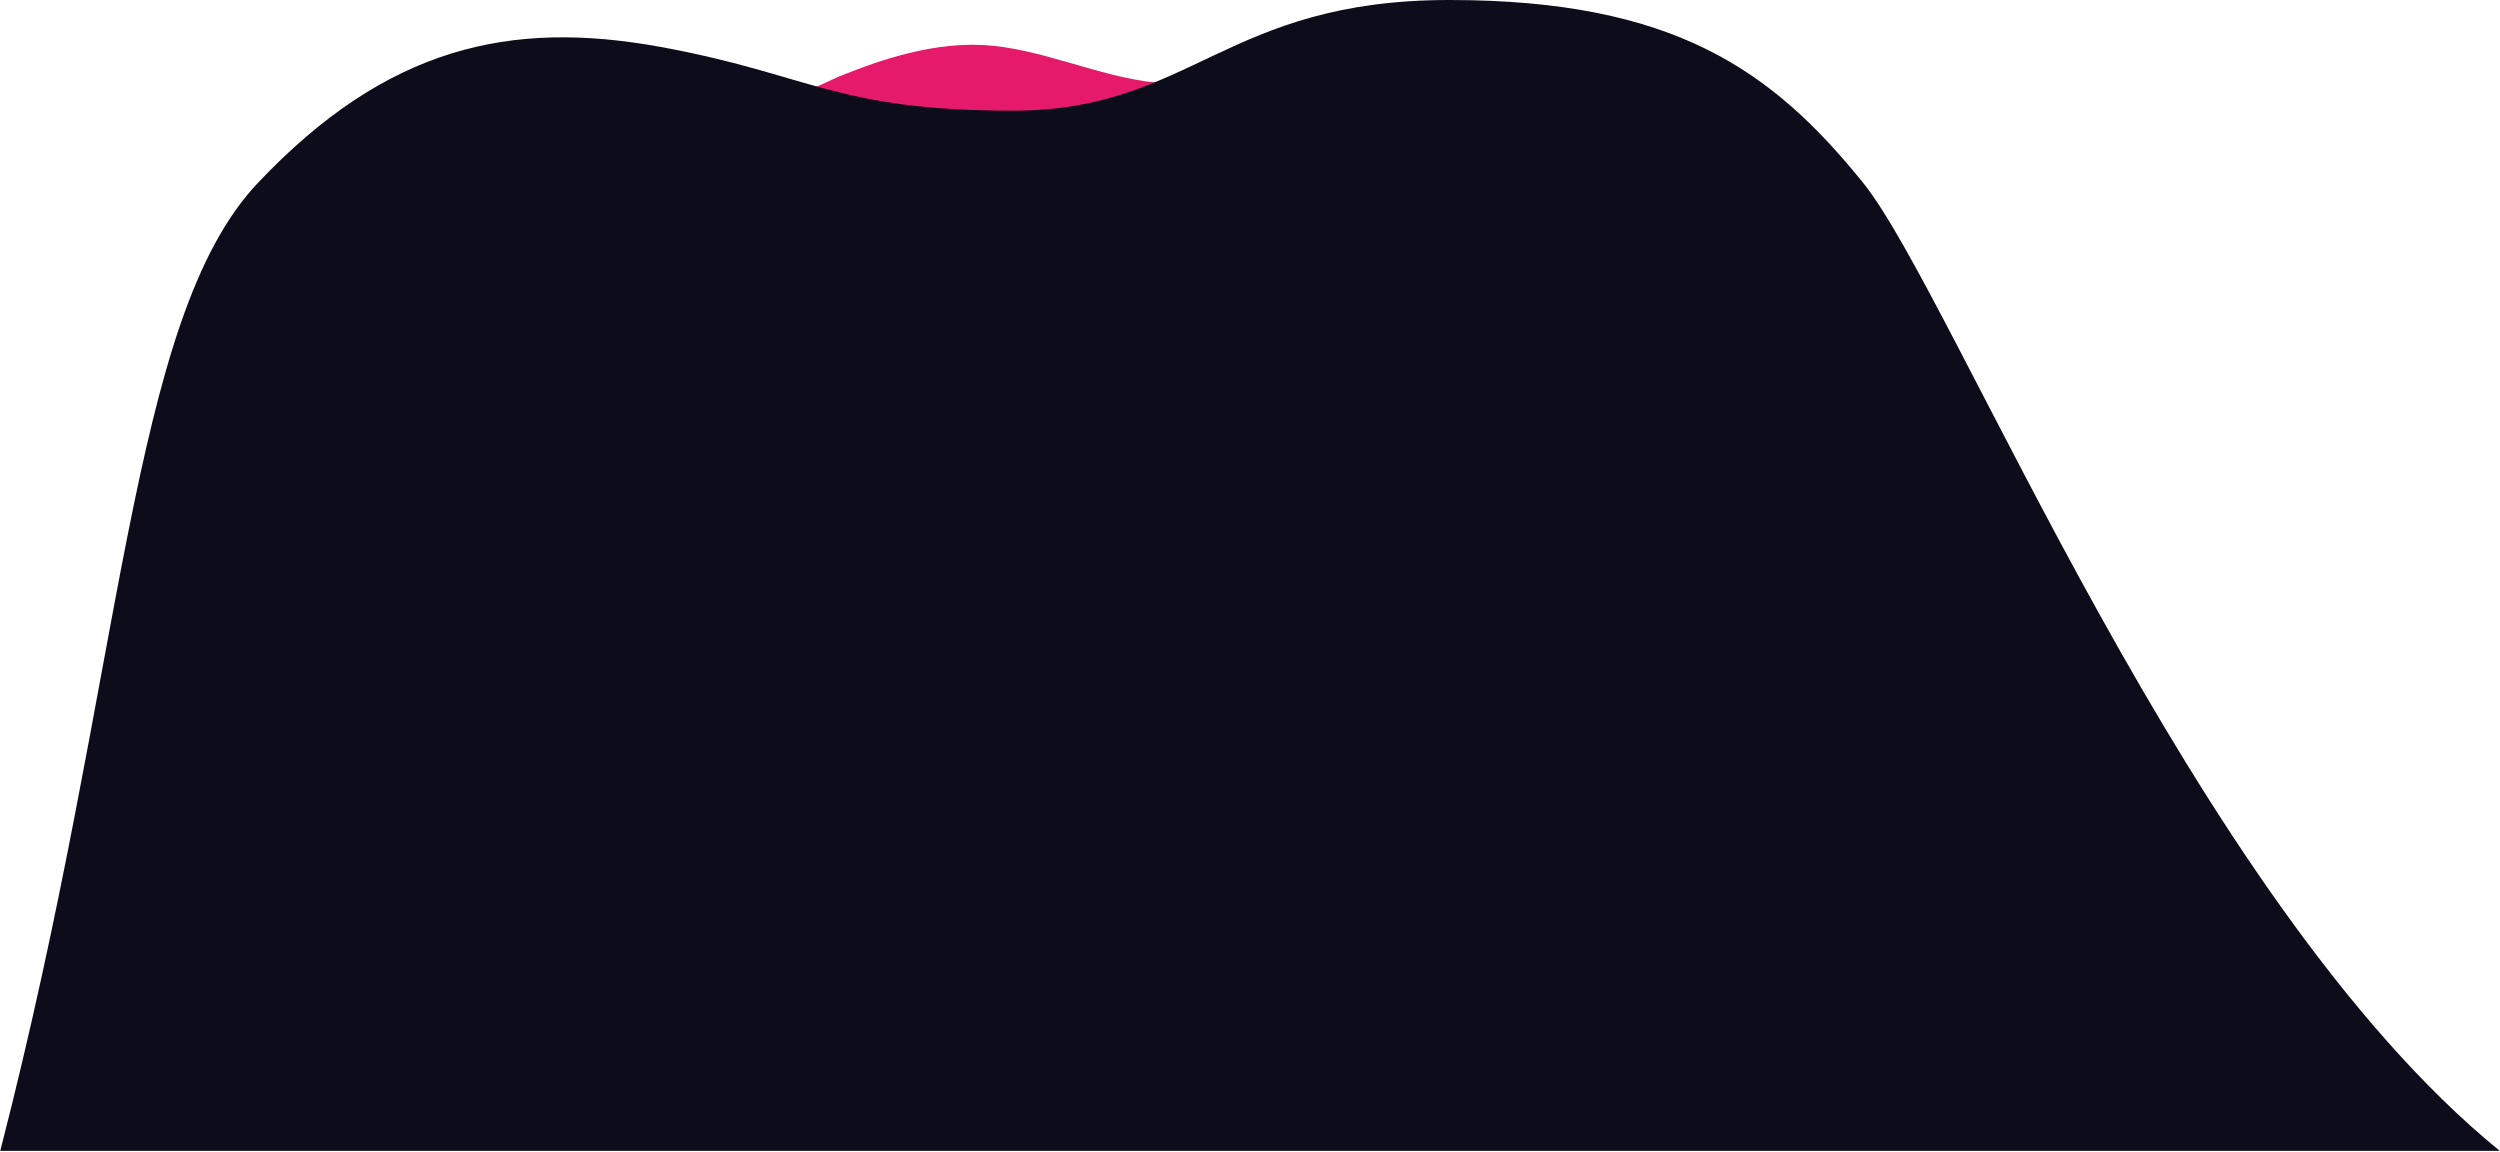
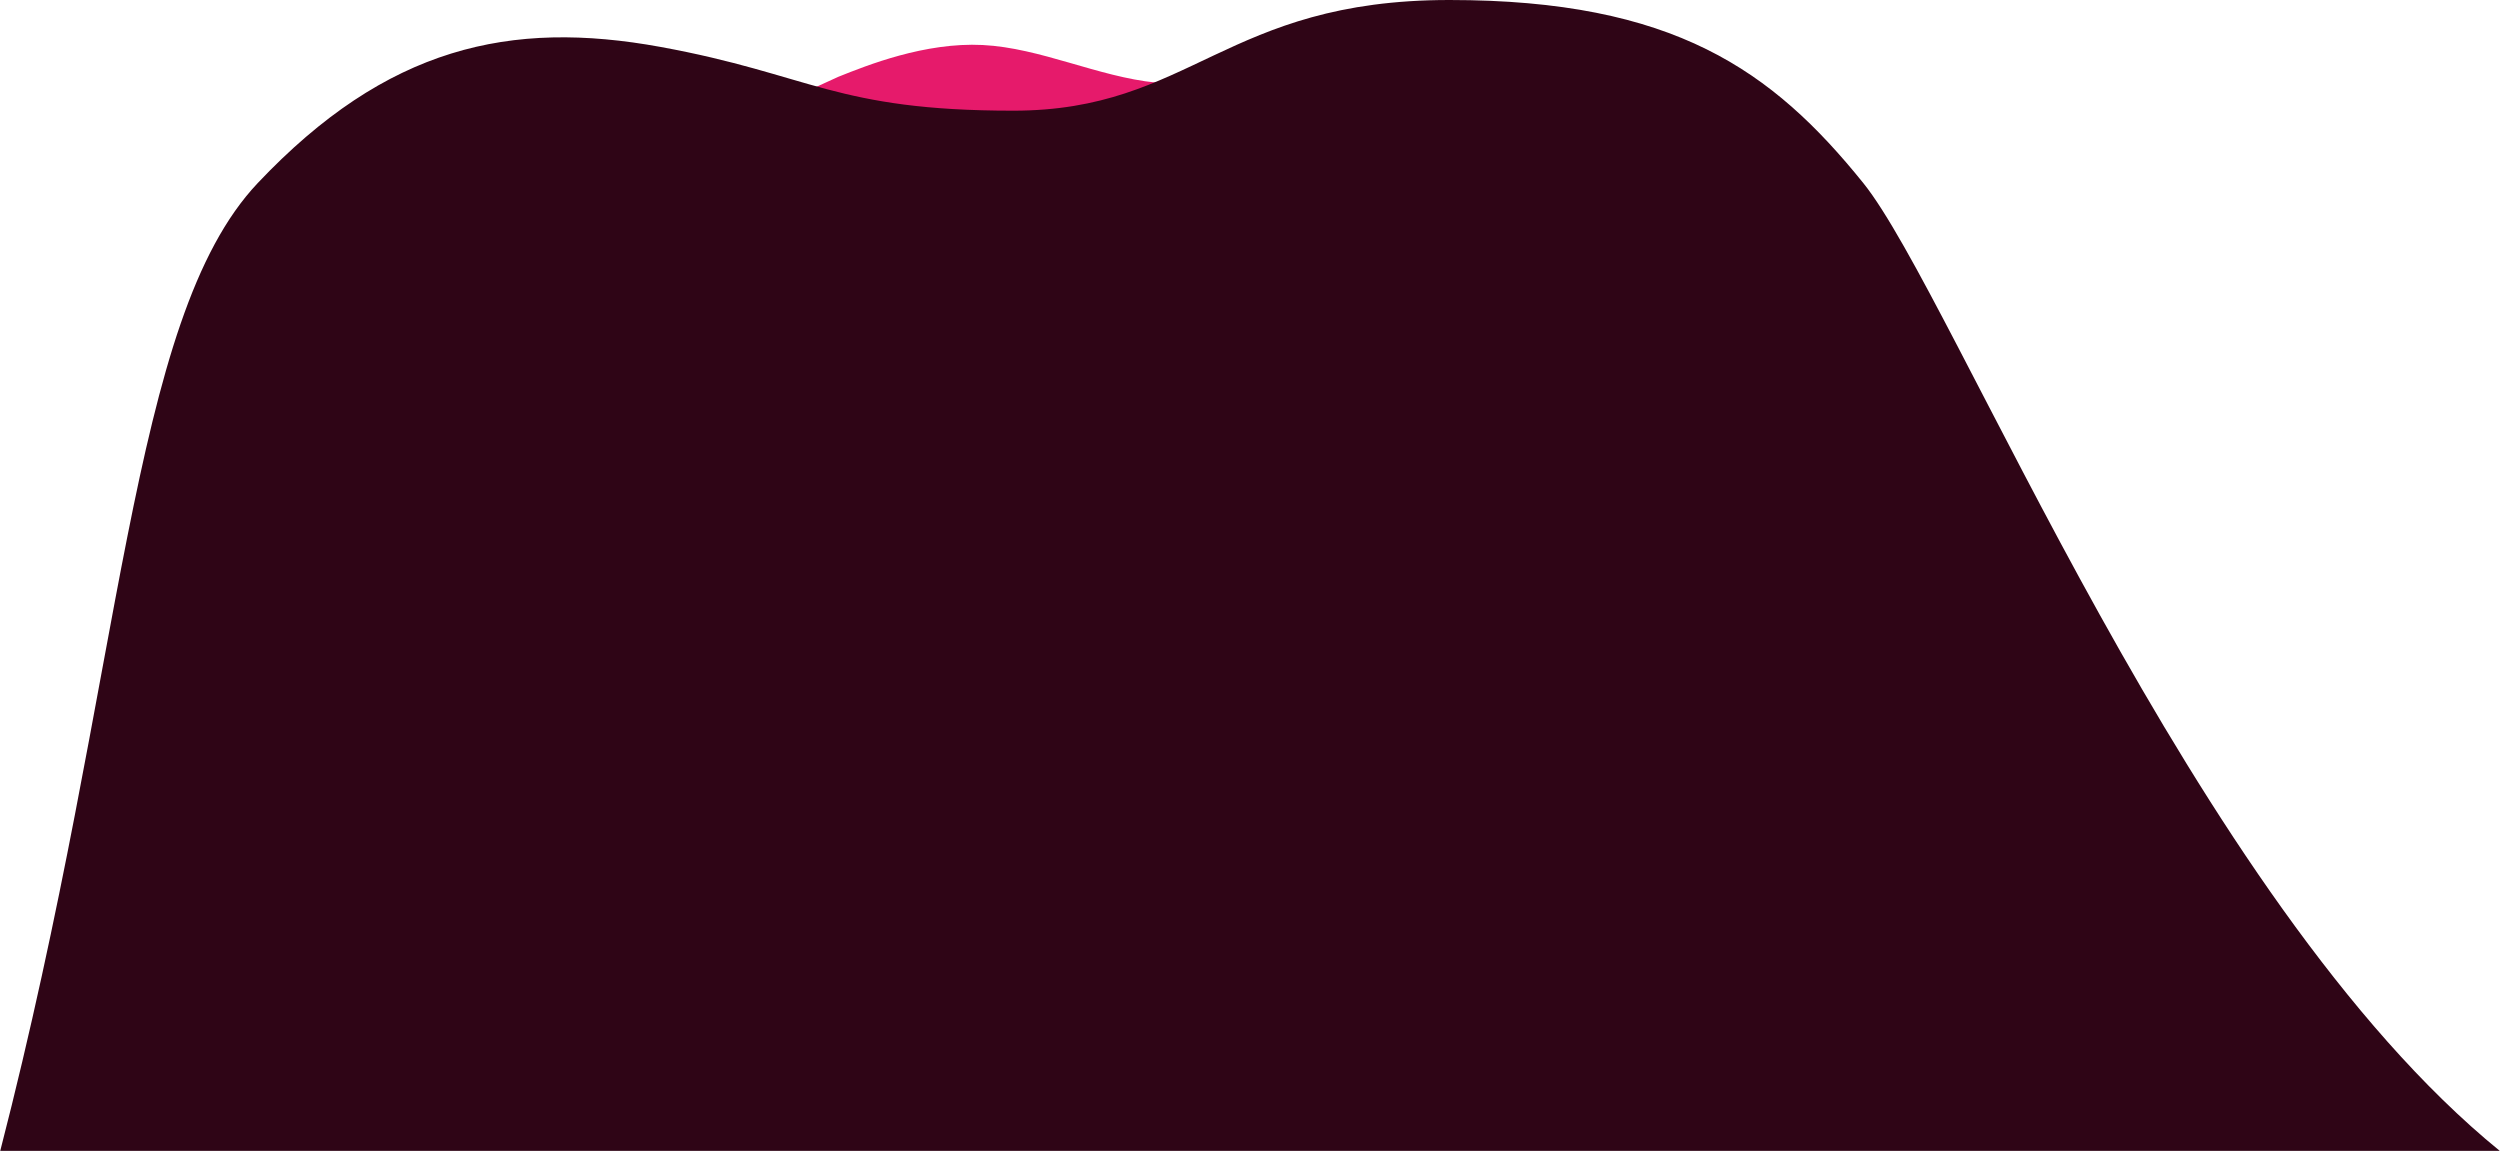
<svg xmlns="http://www.w3.org/2000/svg" width="5195" height="2392" fill="none">
  <path fill-rule="evenodd" clip-rule="evenodd" d="M1400.5 314c96-41.5 341.5-154.38 341.5-154.38 60-24.038 180-72.114 300-66.105 120 6.01 240 66.105 360 78.124 120 12.019 240-24.038 360-18.029 120 6.01 240 54.086 300 78.124l60 24.038V370H1291.5s13-14.5 109-56z" fill="#E61A6B" />
-   <path d="M1372.5 97.5c-312-57-569-.5-837 283s-276 1005.5-535 2011h5194C4553 1869 4061 615 3872 380.5S3478.5 0 3012 0s-536.5 230-906.5 230-421-75.5-733-132.5z" fill="#0D0C1B" />
+   <path d="M1372.5 97.5c-312-57-569-.5-837 283s-276 1005.5-535 2011h5194C4553 1869 4061 615 3872 380.5S3478.5 0 3012 0s-536.5 230-906.5 230-421-75.5-733-132.5z" fill="#2F0516" />
</svg>
